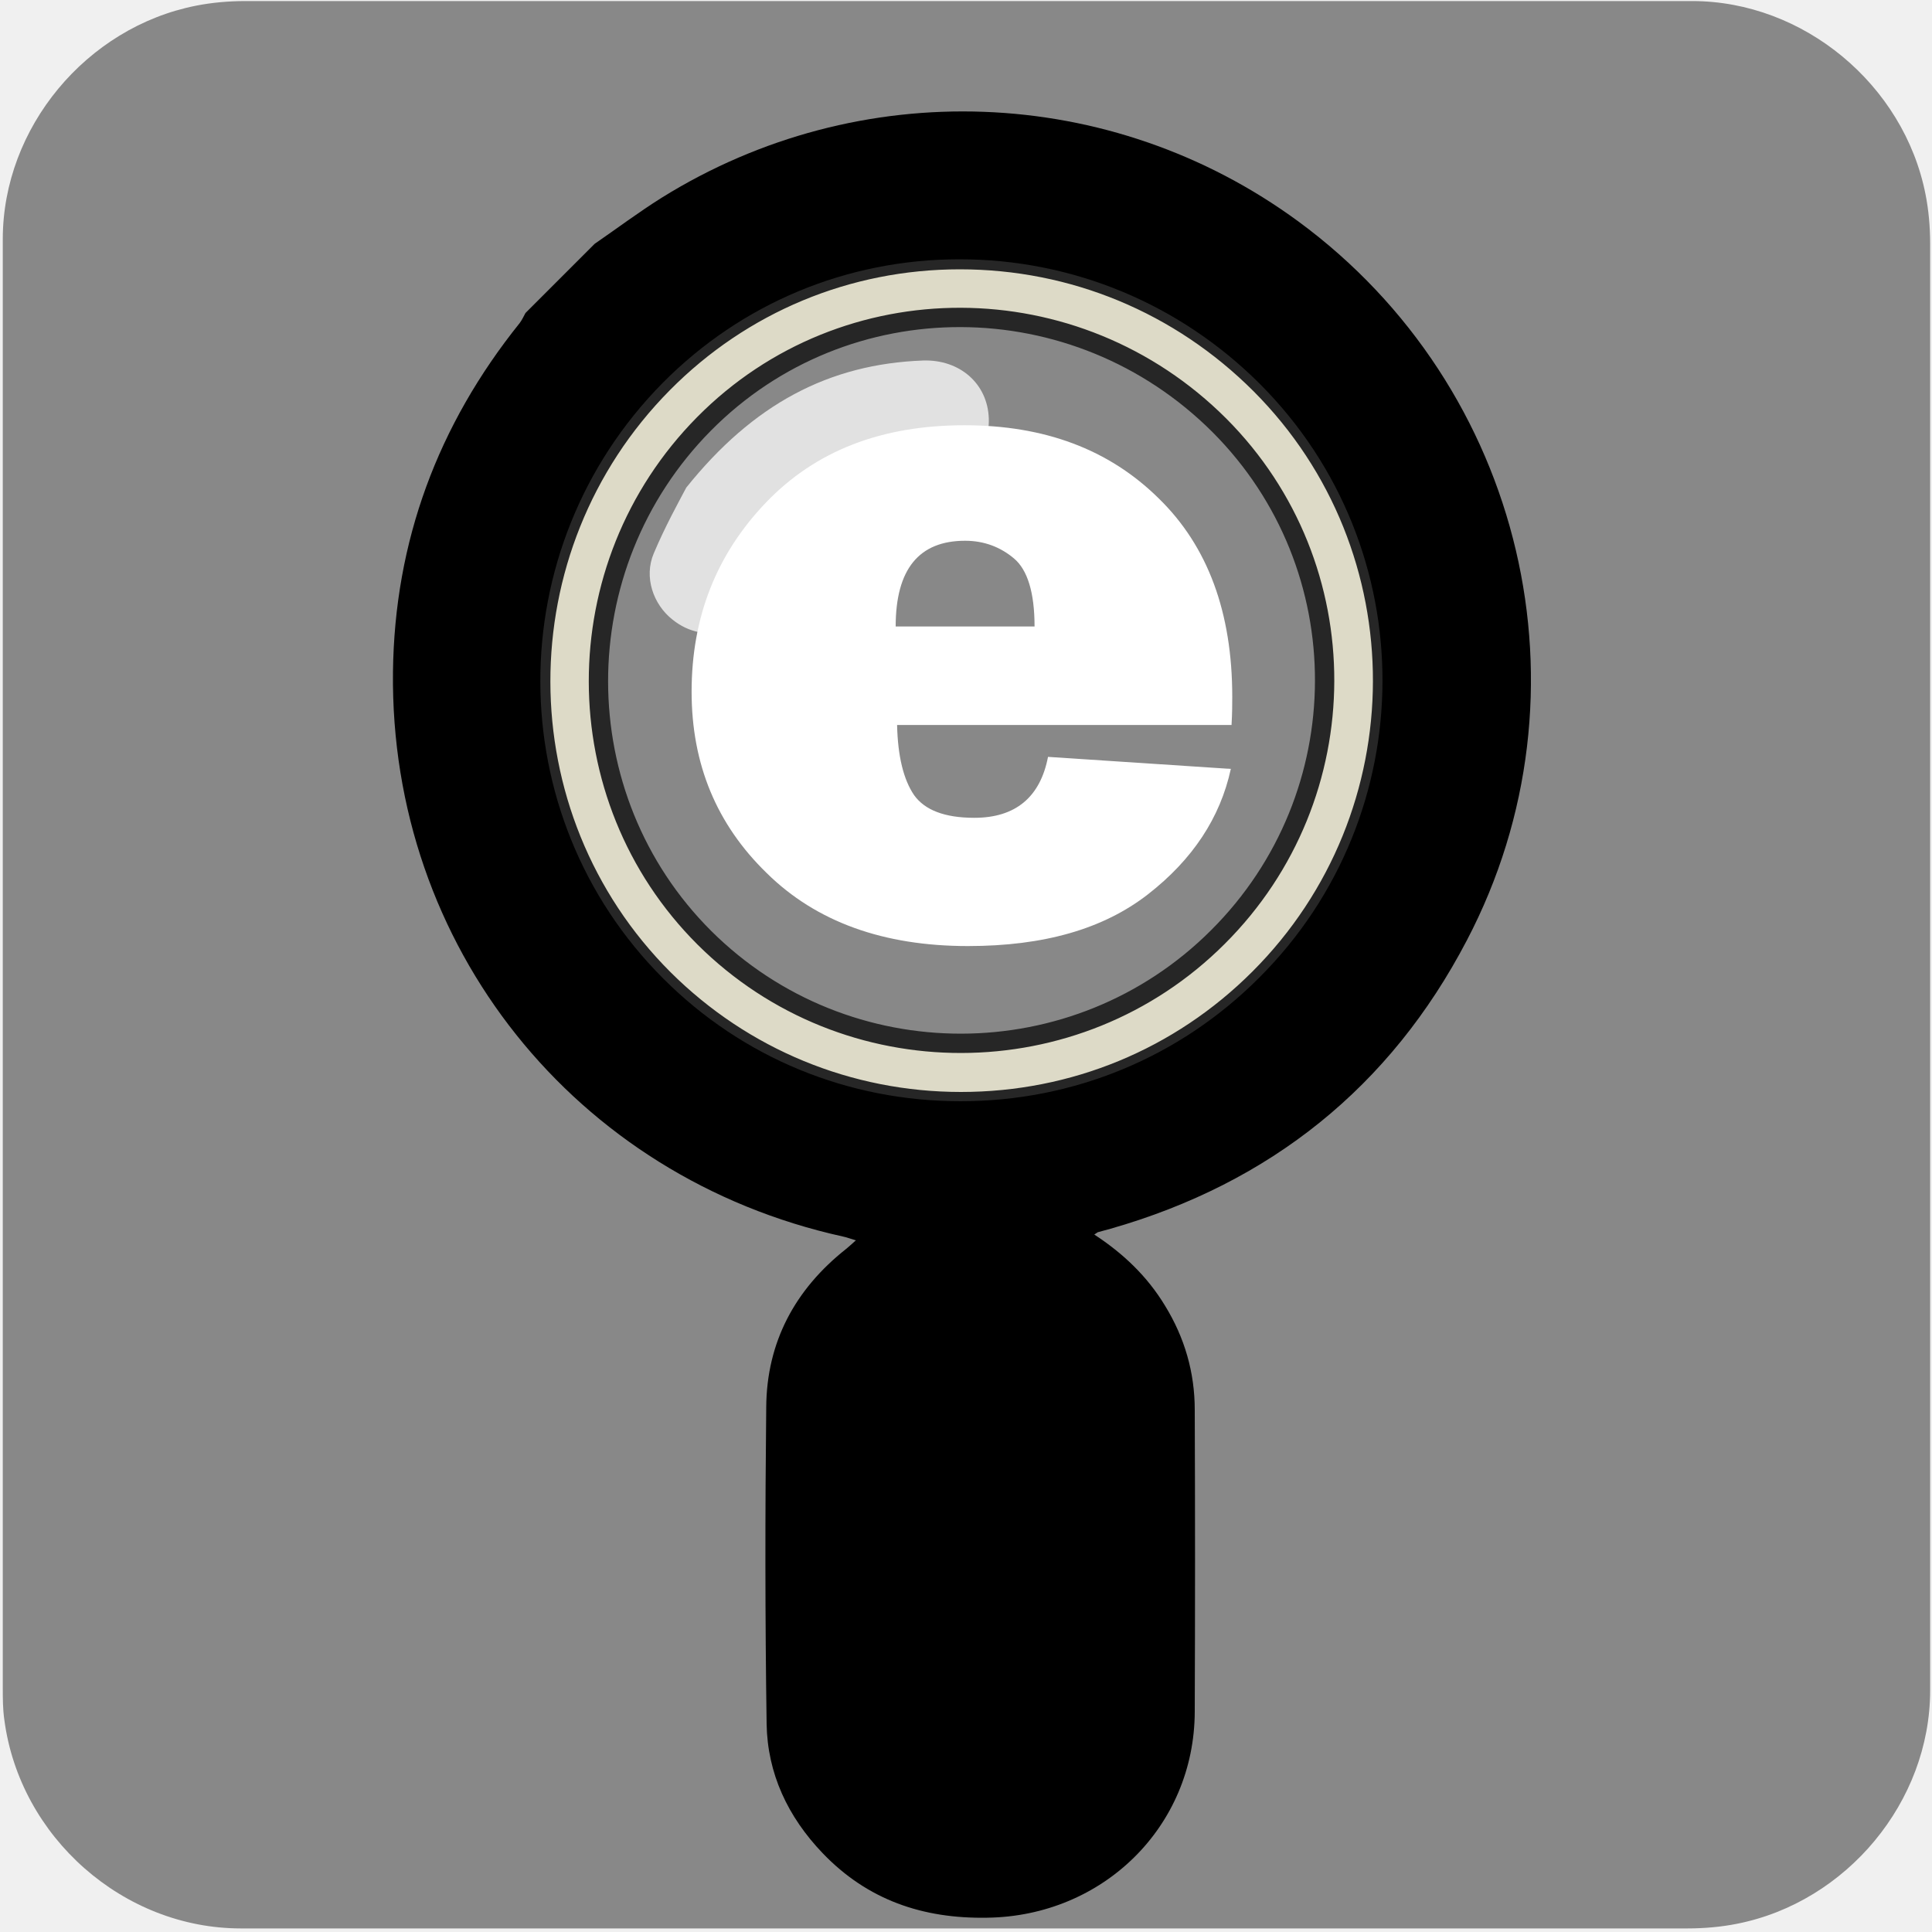
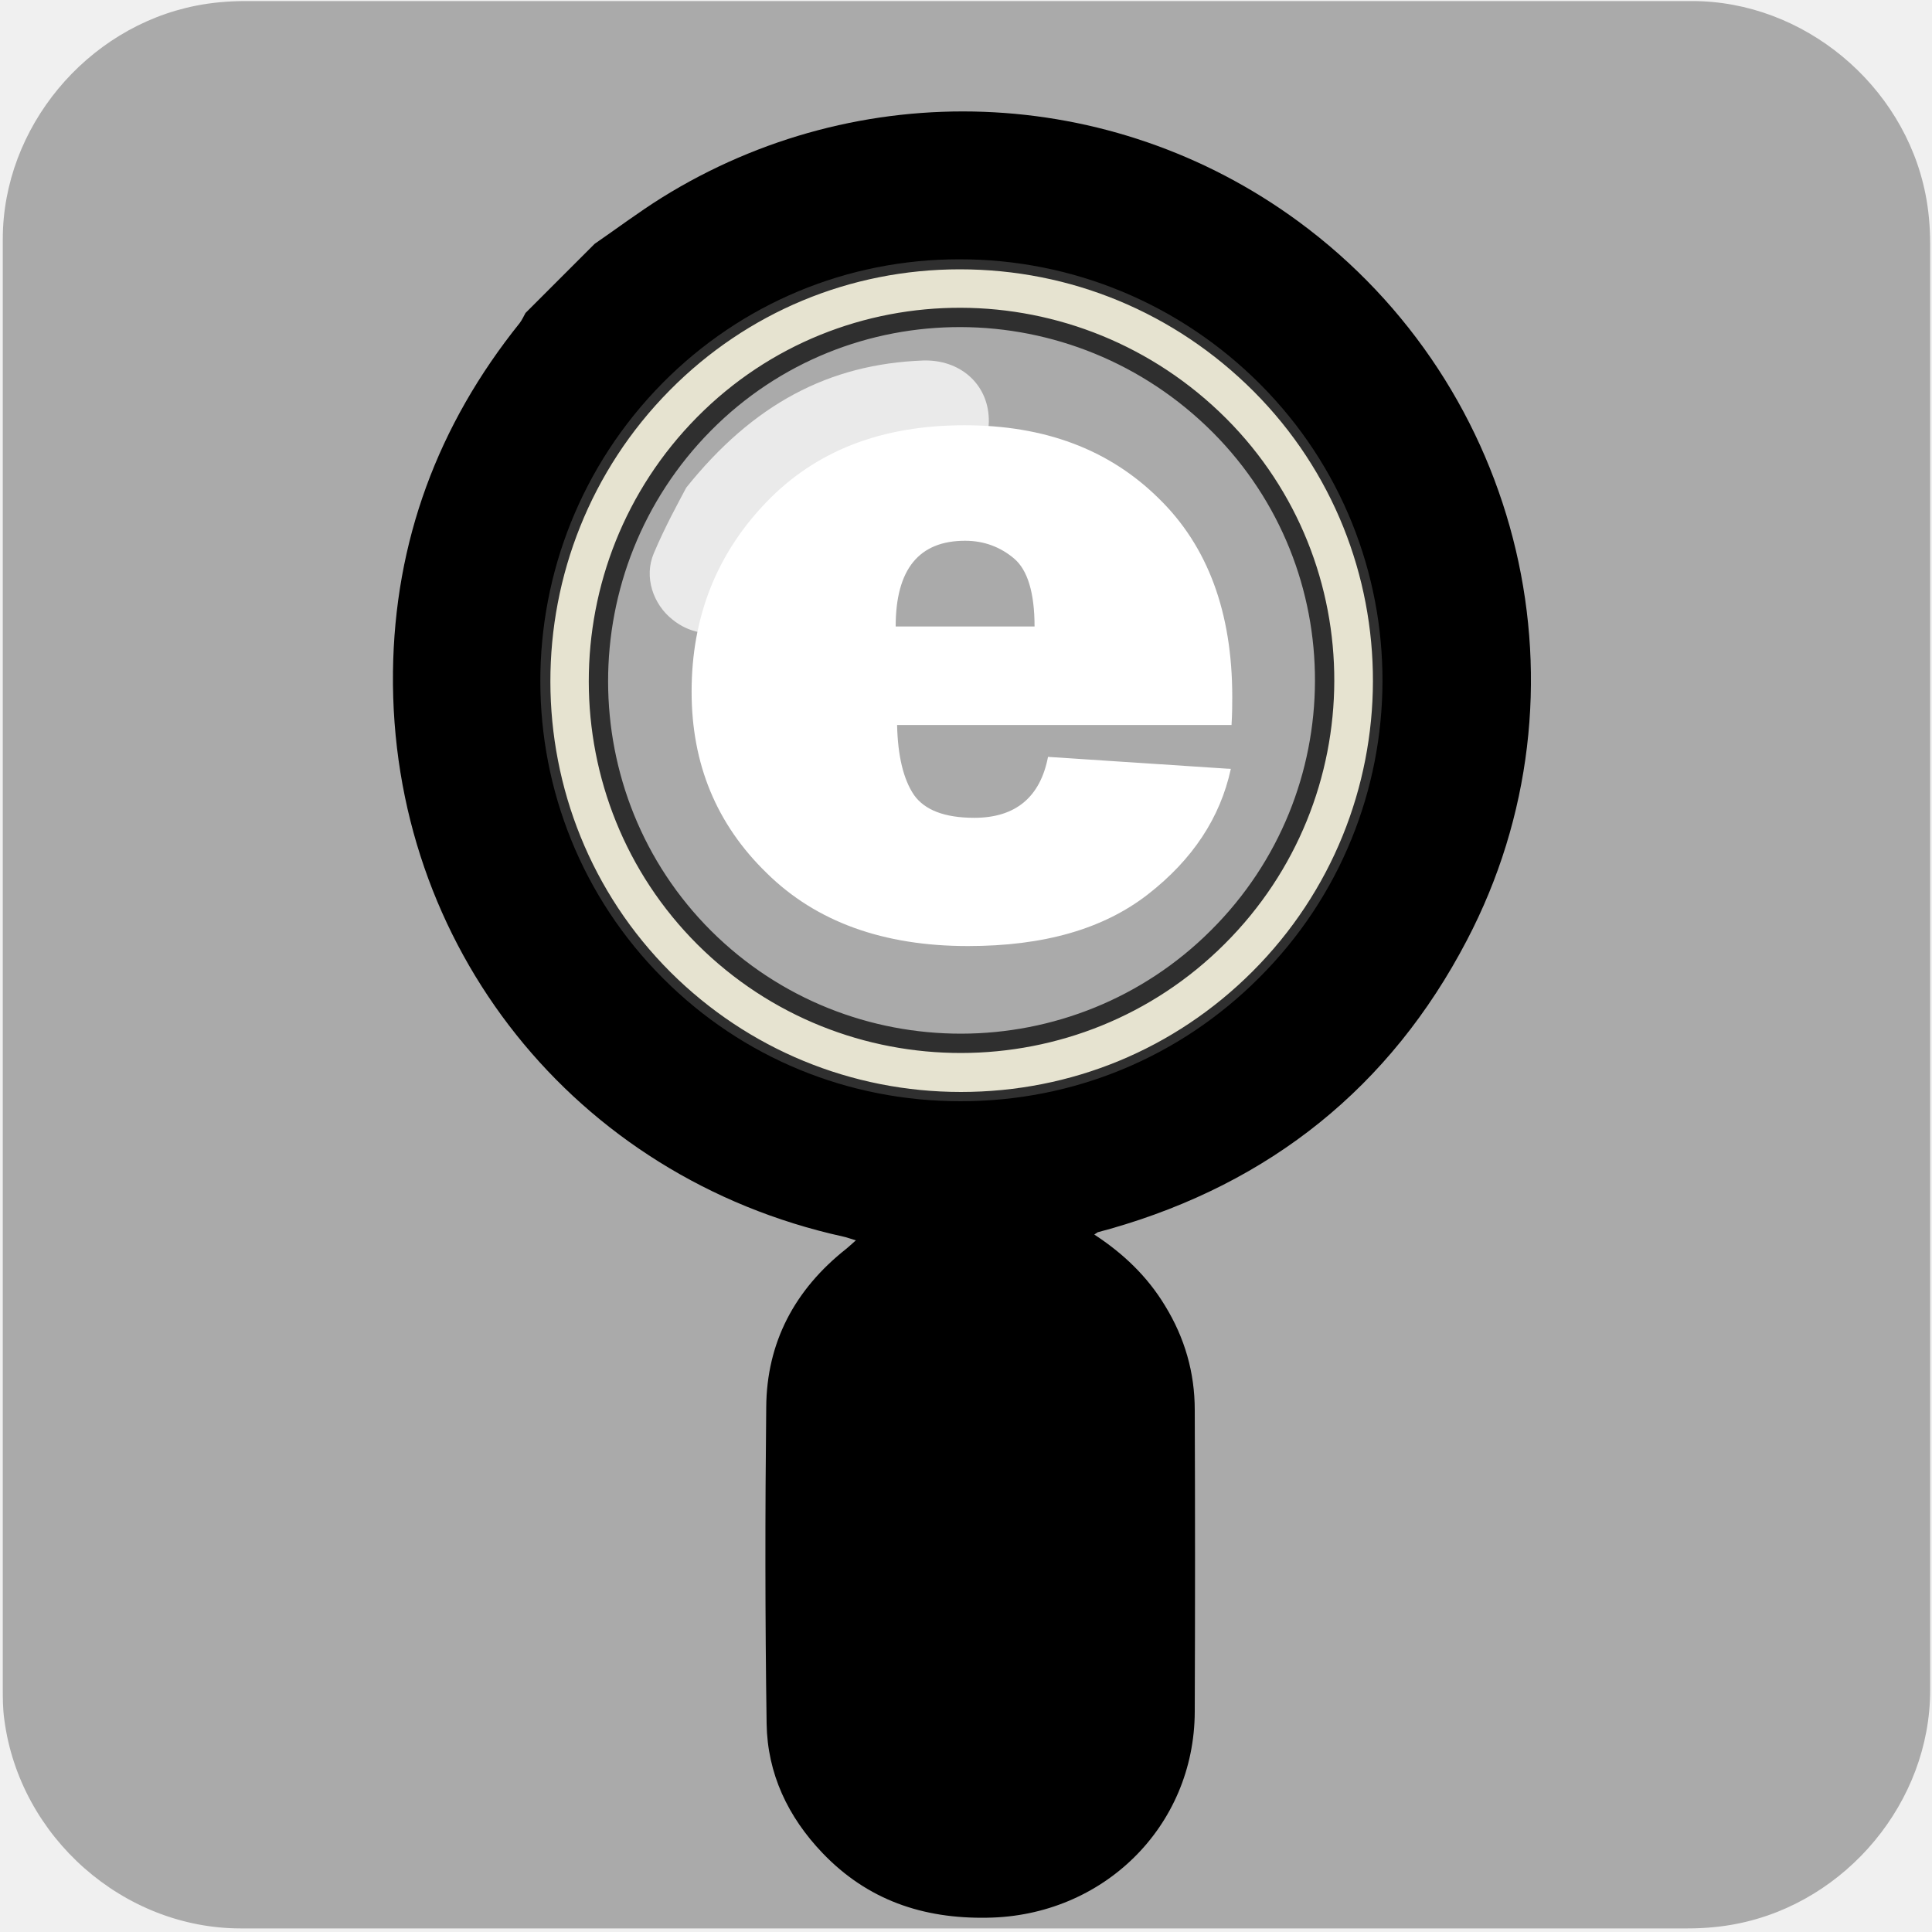
<svg xmlns="http://www.w3.org/2000/svg" viewBox="0 0 500 500" overflow="hidden" preserveAspectRatio="xMidYMid meet" id="eaf-8ee9-0">
  <defs>
    <clipPath id="eaf-8ee9-1">
      <rect x="0" y="0" width="500" height="500" />
    </clipPath>
    <style>#eaf-8ee9-0 * {animation: 6000ms linear infinite normal both running;offset-rotate:0deg}@keyframes eaf-8ee9-2{0%,100%{transform:translate(248.9488px,177.45px)}}@keyframes eaf-8ee9-3{0%{transform:scale(1.8338,1.8338);animation-timing-function:ease-in-out}25%{transform:scale(1.3,1.3);animation-timing-function:ease-in-out}50%{transform:scale(1.8338,1.8338);animation-timing-function:ease-in-out}75%{transform:scale(1.3,1.3);animation-timing-function:ease-in-out}100%{transform:scale(1.8338,1.8338)}}@keyframes eaf-8ee9-4{0%,100%{transform:translate(-250.05px,-177.45px)}}@keyframes eaf-8ee9-5{0%,100%{transform:translate(251.8px,445.0735px)}}@keyframes eaf-8ee9-6{0%{transform:rotate(0)}25%{transform:rotate(-21deg)}75%{transform:rotate(21deg)}100%{transform:rotate(0)}}@keyframes eaf-8ee9-7{0%,100%{transform:translate(-251.8px,-445.0735px)}}</style>
  </defs>
  <g clip-path="url('#eaf-8ee9-1')" style="isolation: isolate;">
    <g>
      <g transform="matrix(4 0 0 4 -827.28 -2254.526)">
-         <path fill="#888888" d="m331.7 626.1c0 15.6 0 31.3 0 46.9c0 7.2 -5.4 13.7 -12.5 15.1c-1 0.2 -2.1 0.3 -3.2 0.3c-31.2 0 -62.4 0 -93.6 0c-7.6 0 -14.3 -5.9 -15.3 -13.5c-0.1 -0.7 -0.1 -1.4 -0.1 -2c0 -31.3 0 -62.5 0 -93.8c0 -7.2 5.4 -13.7 12.5 -15.1c1 -0.2 2.1 -0.3 3.2 -0.3c31.2 0 62.4 0 93.6 0c7.2 0 13.7 5.4 15.1 12.5c0.2 1 0.3 2.1 0.3 3.2c0 15.6 0 31.1 0 46.7z" />
+         <path fill="#aaaaaa" d="m331.7 626.1c0 15.6 0 31.3 0 46.9c0 7.2 -5.4 13.7 -12.5 15.1c-1 0.2 -2.1 0.3 -3.2 0.3c-31.2 0 -62.4 0 -93.6 0c-7.6 0 -14.3 -5.9 -15.3 -13.5c-0.1 -0.7 -0.1 -1.4 -0.1 -2c0 -31.3 0 -62.5 0 -93.8c0 -7.2 5.4 -13.7 12.5 -15.1c1 -0.2 2.1 -0.3 3.2 -0.3c31.2 0 62.4 0 93.6 0c7.2 0 13.7 5.4 15.1 12.5c0.2 1 0.3 2.1 0.3 3.2c0 15.6 0 31.1 0 46.7z" />
      </g>
      <path fill="#ffffff" d="m262.2 187.5l25.8 1.7c-1.5 6.9 -5.4 12.8 -11.7 17.7c-6.3 4.9 -14.7 7.3 -25.4 7.3c-11.9 0 -21.4 -3.4 -28.4 -10.3c-7.1 -6.9 -10.6 -15.4 -10.6 -25.6c0 -10.5 3.5 -19.4 10.5 -26.7c7 -7.3 16.3 -10.9 28 -10.9c11.3 0 20.4 3.4 27.4 10.3c7 6.8 10.4 16.2 10.4 28c0 1 0 2.3 -0.1 4l-47.2 0c0.1 4.4 0.9 7.7 2.4 9.9c1.5 2.1 4.3 3.2 8.5 3.2c5.8 0 9.3 -2.9 10.4 -8.6zm-1.9 -18.4c0 -4.8 -1 -8 -2.9 -9.6c-1.9 -1.6 -4.2 -2.5 -6.9 -2.5c-6.5 0 -9.8 4 -9.8 12.1l19.6 0z" transform="matrix(1.8338 0 0 1.8338 -209.5958 -147.9599)" style="animation-name: eaf-8ee9-2, eaf-8ee9-3, eaf-8ee9-4; animation-composition: replace, add, add;" />
      <g style="animation-name: eaf-8ee9-5, eaf-8ee9-6, eaf-8ee9-7; animation-composition: replace, add, add;">
        <path fill="#fefadf" stroke="#000000" stroke-width="5" stroke-miterlimit="10" d="m326.2 99.5c-20.9 -20.9 -48.5 -32.3 -77.8 -32.3c-29.1 0 -56.4 11.4 -76.8 32c-42.3 42.7 -42.2 111.9 0.2 154.2c20.5 20.4 47.9 31.7 76.9 31.7c29.2 0 56.6 -11.3 77.2 -31.9c42.4 -42.4 42.6 -111.3 0.3 -153.7zm-11 143c-36.6 36.6 -96.2 36.7 -132.9 0.2c-36.5 -36.4 -36.6 -96.1 -0.1 -133c36.5 -36.9 96.3 -36.7 133.4 0.4c36.4 36.5 36.3 95.8 -0.4 132.4z" opacity="0.72" />
        <path fill="#000000" d="m336 57.3c-48.5 -35.6 -113.6 -38 -164.8 -6.1c-5.9 3.7 -11.5 7.9 -17.3 11.9c-6 6 -12 12 -17.9 17.9c-0.5 0.9 -0.9 1.8 -1.5 2.6c-21.2 26.4 -32.4 56.5 -32.8 90.3c-0.8 70.9 47.1 130.8 116.4 146.1c1 0.2 2 0.6 3.4 1c-1.1 1 -1.8 1.6 -2.5 2.2c-13.3 10.5 -20.6 24.2 -20.7 41c-0.3 27.3 -0.3 54.6 0.1 81.9c0.2 12.9 5.5 24.1 14.5 33.5c11.6 12.1 25.9 17 42.6 16.7c29.9 -0.4 53.6 -23.5 53.7 -53.3c0.1 -26 0.1 -52.1 0 -78.1c0 -9.7 -2.6 -18.7 -7.7 -27c-4.6 -7.6 -10.8 -13.5 -18.3 -18.4c0.5 -0.3 0.7 -0.5 0.9 -0.6c1.1 -0.3 2.2 -0.6 3.3 -0.9c41.3 -11.8 72.4 -36.7 92.2 -74.6c33.6 -64.1 14.8 -143.2 -43.6 -186.1zm-10.2 195.8c-20.6 20.6 -48 31.9 -77.2 31.9c-29.1 0 -56.4 -11.2 -76.9 -31.7c-42.4 -42.3 -42.5 -111.4 -0.2 -154.2c20.4 -20.6 47.7 -32 76.8 -32c29.3 0 57 11.5 77.8 32.3c42.4 42.5 42.2 111.4 -0.3 153.7z" />
        <path fill="#fff" d="m177.6 126.2c17.3 -21.6 36.9 -32 61.3 -32.9c9.5 -0.3 16.7 6 17 15c0.3 8.8 -6.5 15.6 -16 16.1c-19.8 1 -33.6 10.6 -41.6 28.9c-4.5 10.4 -15.8 13.8 -24.2 7.1c-5.1 -4 -7.5 -11.1 -4.9 -17.2c2.9 -6.9 6.5 -13.4 8.4 -17z" opacity="0.75" />
      </g>
    </g>
  </g>
</svg>
